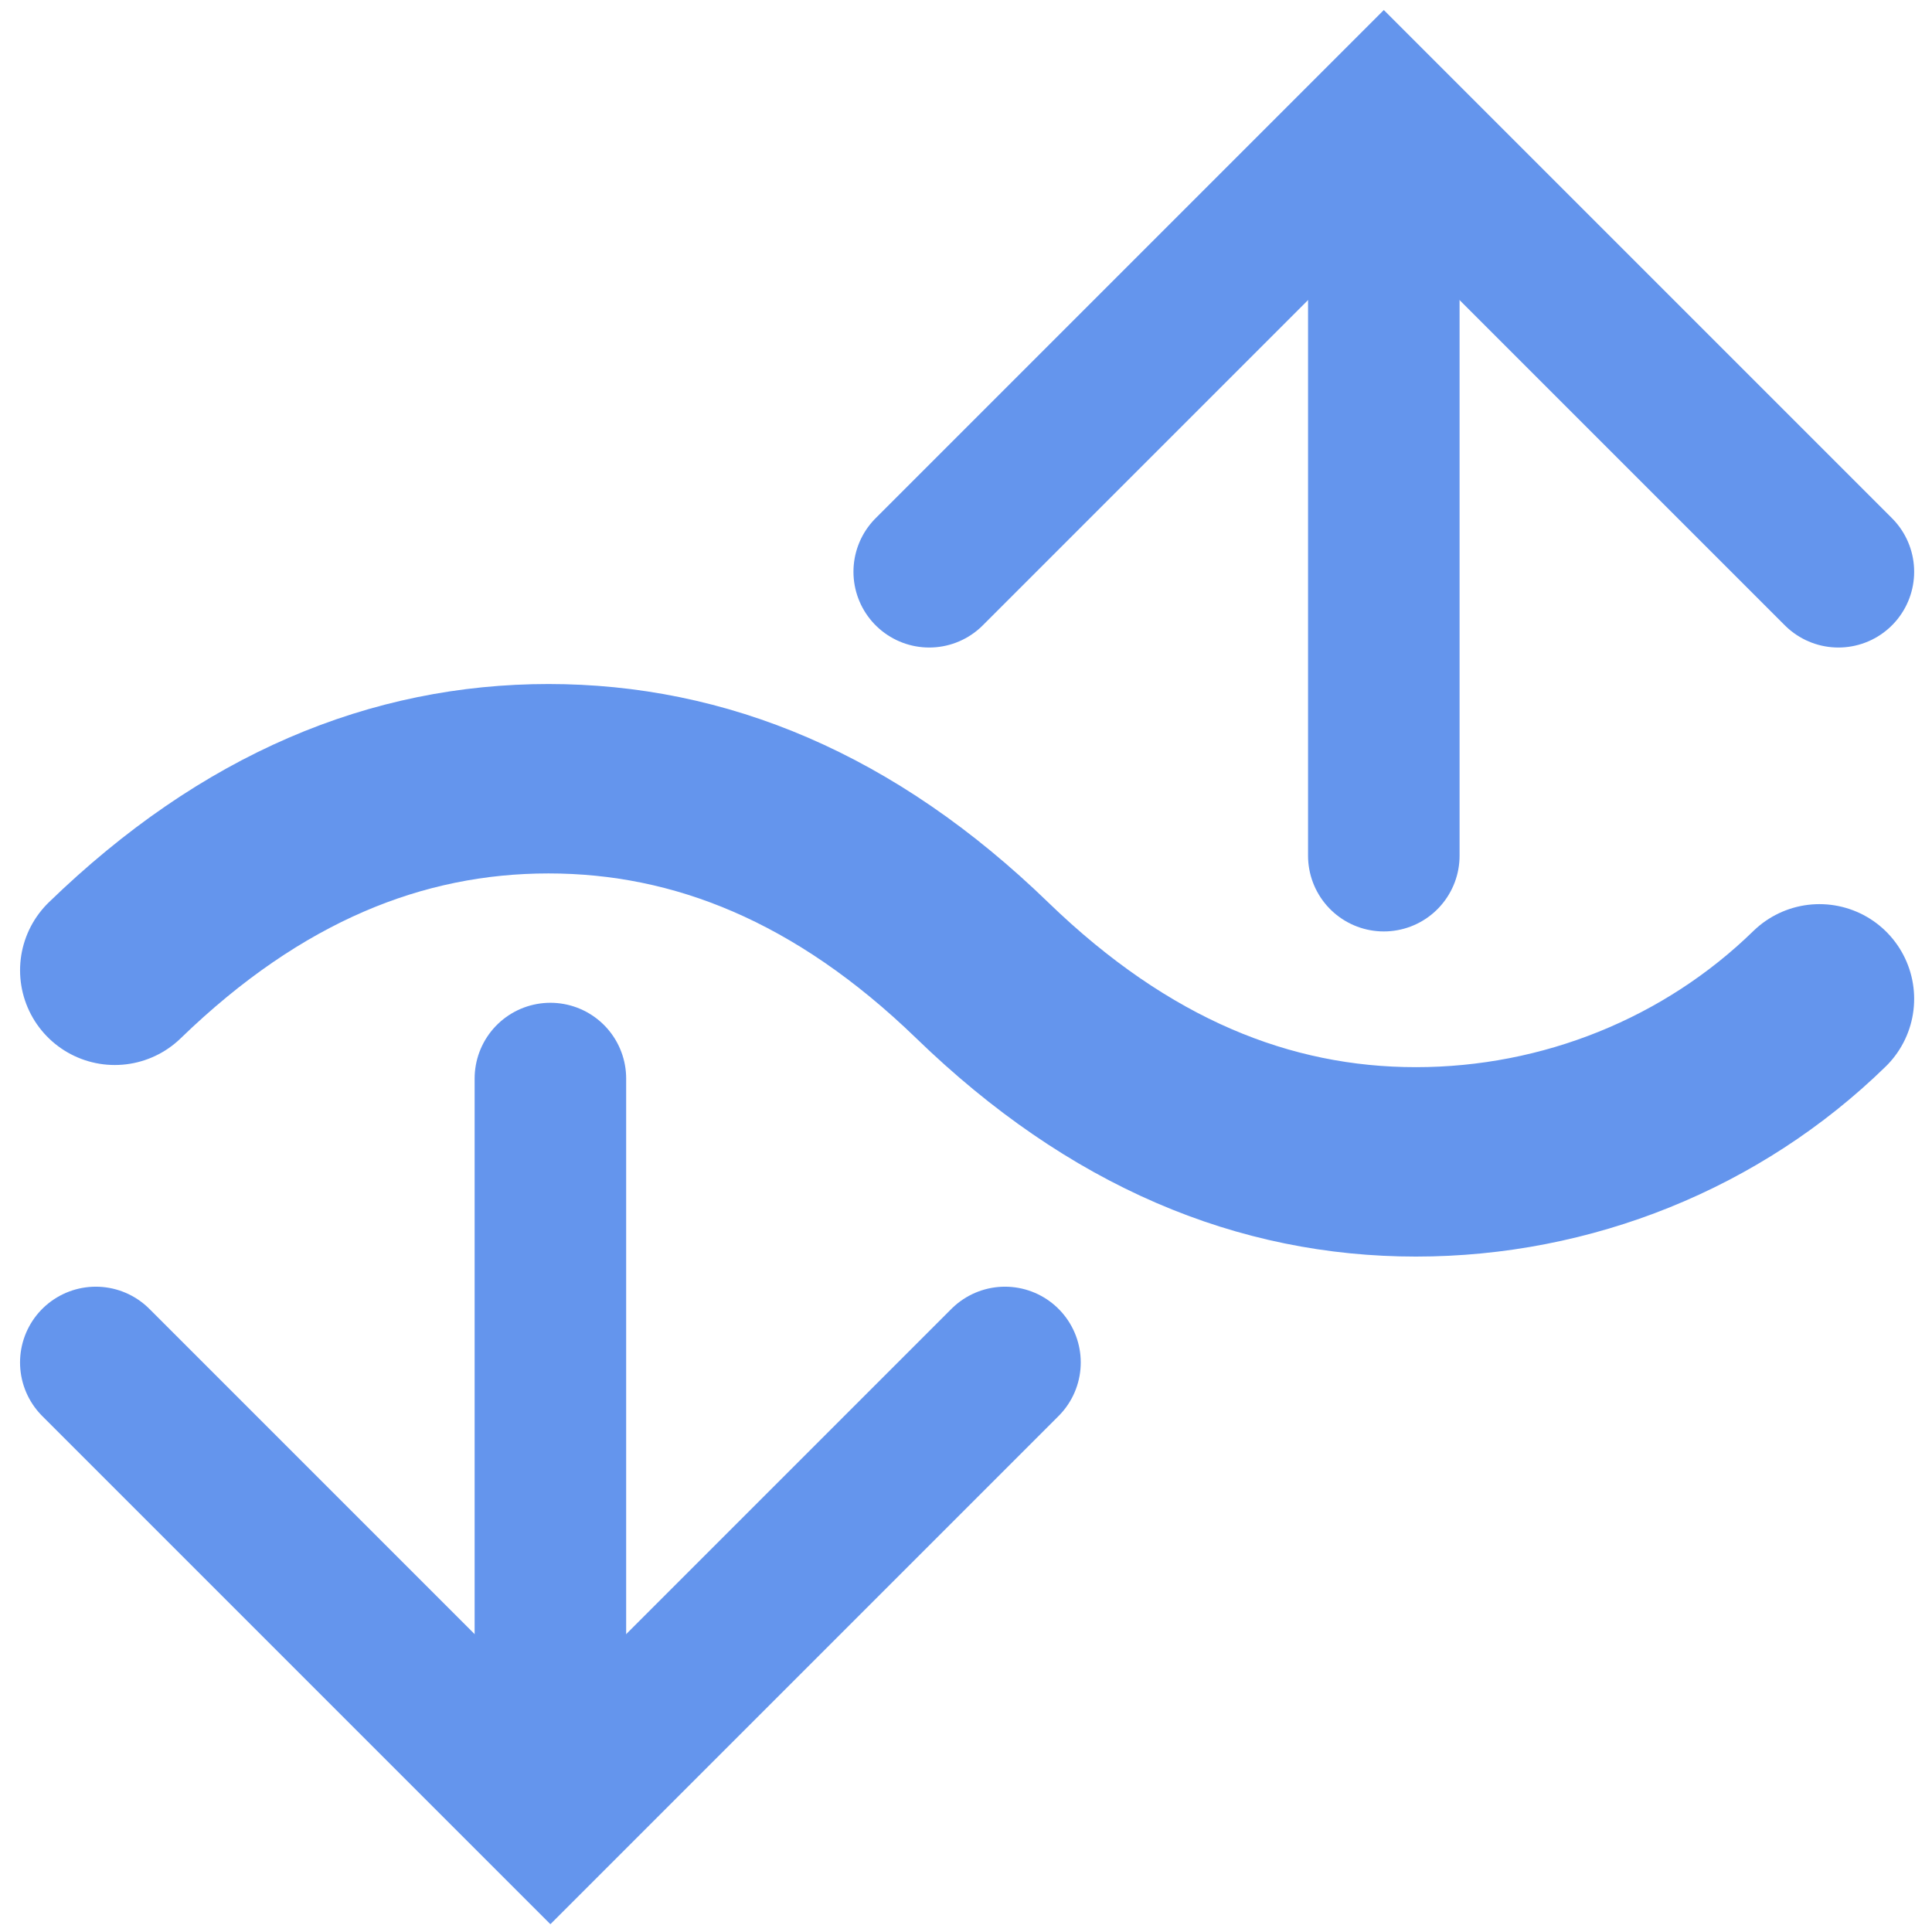
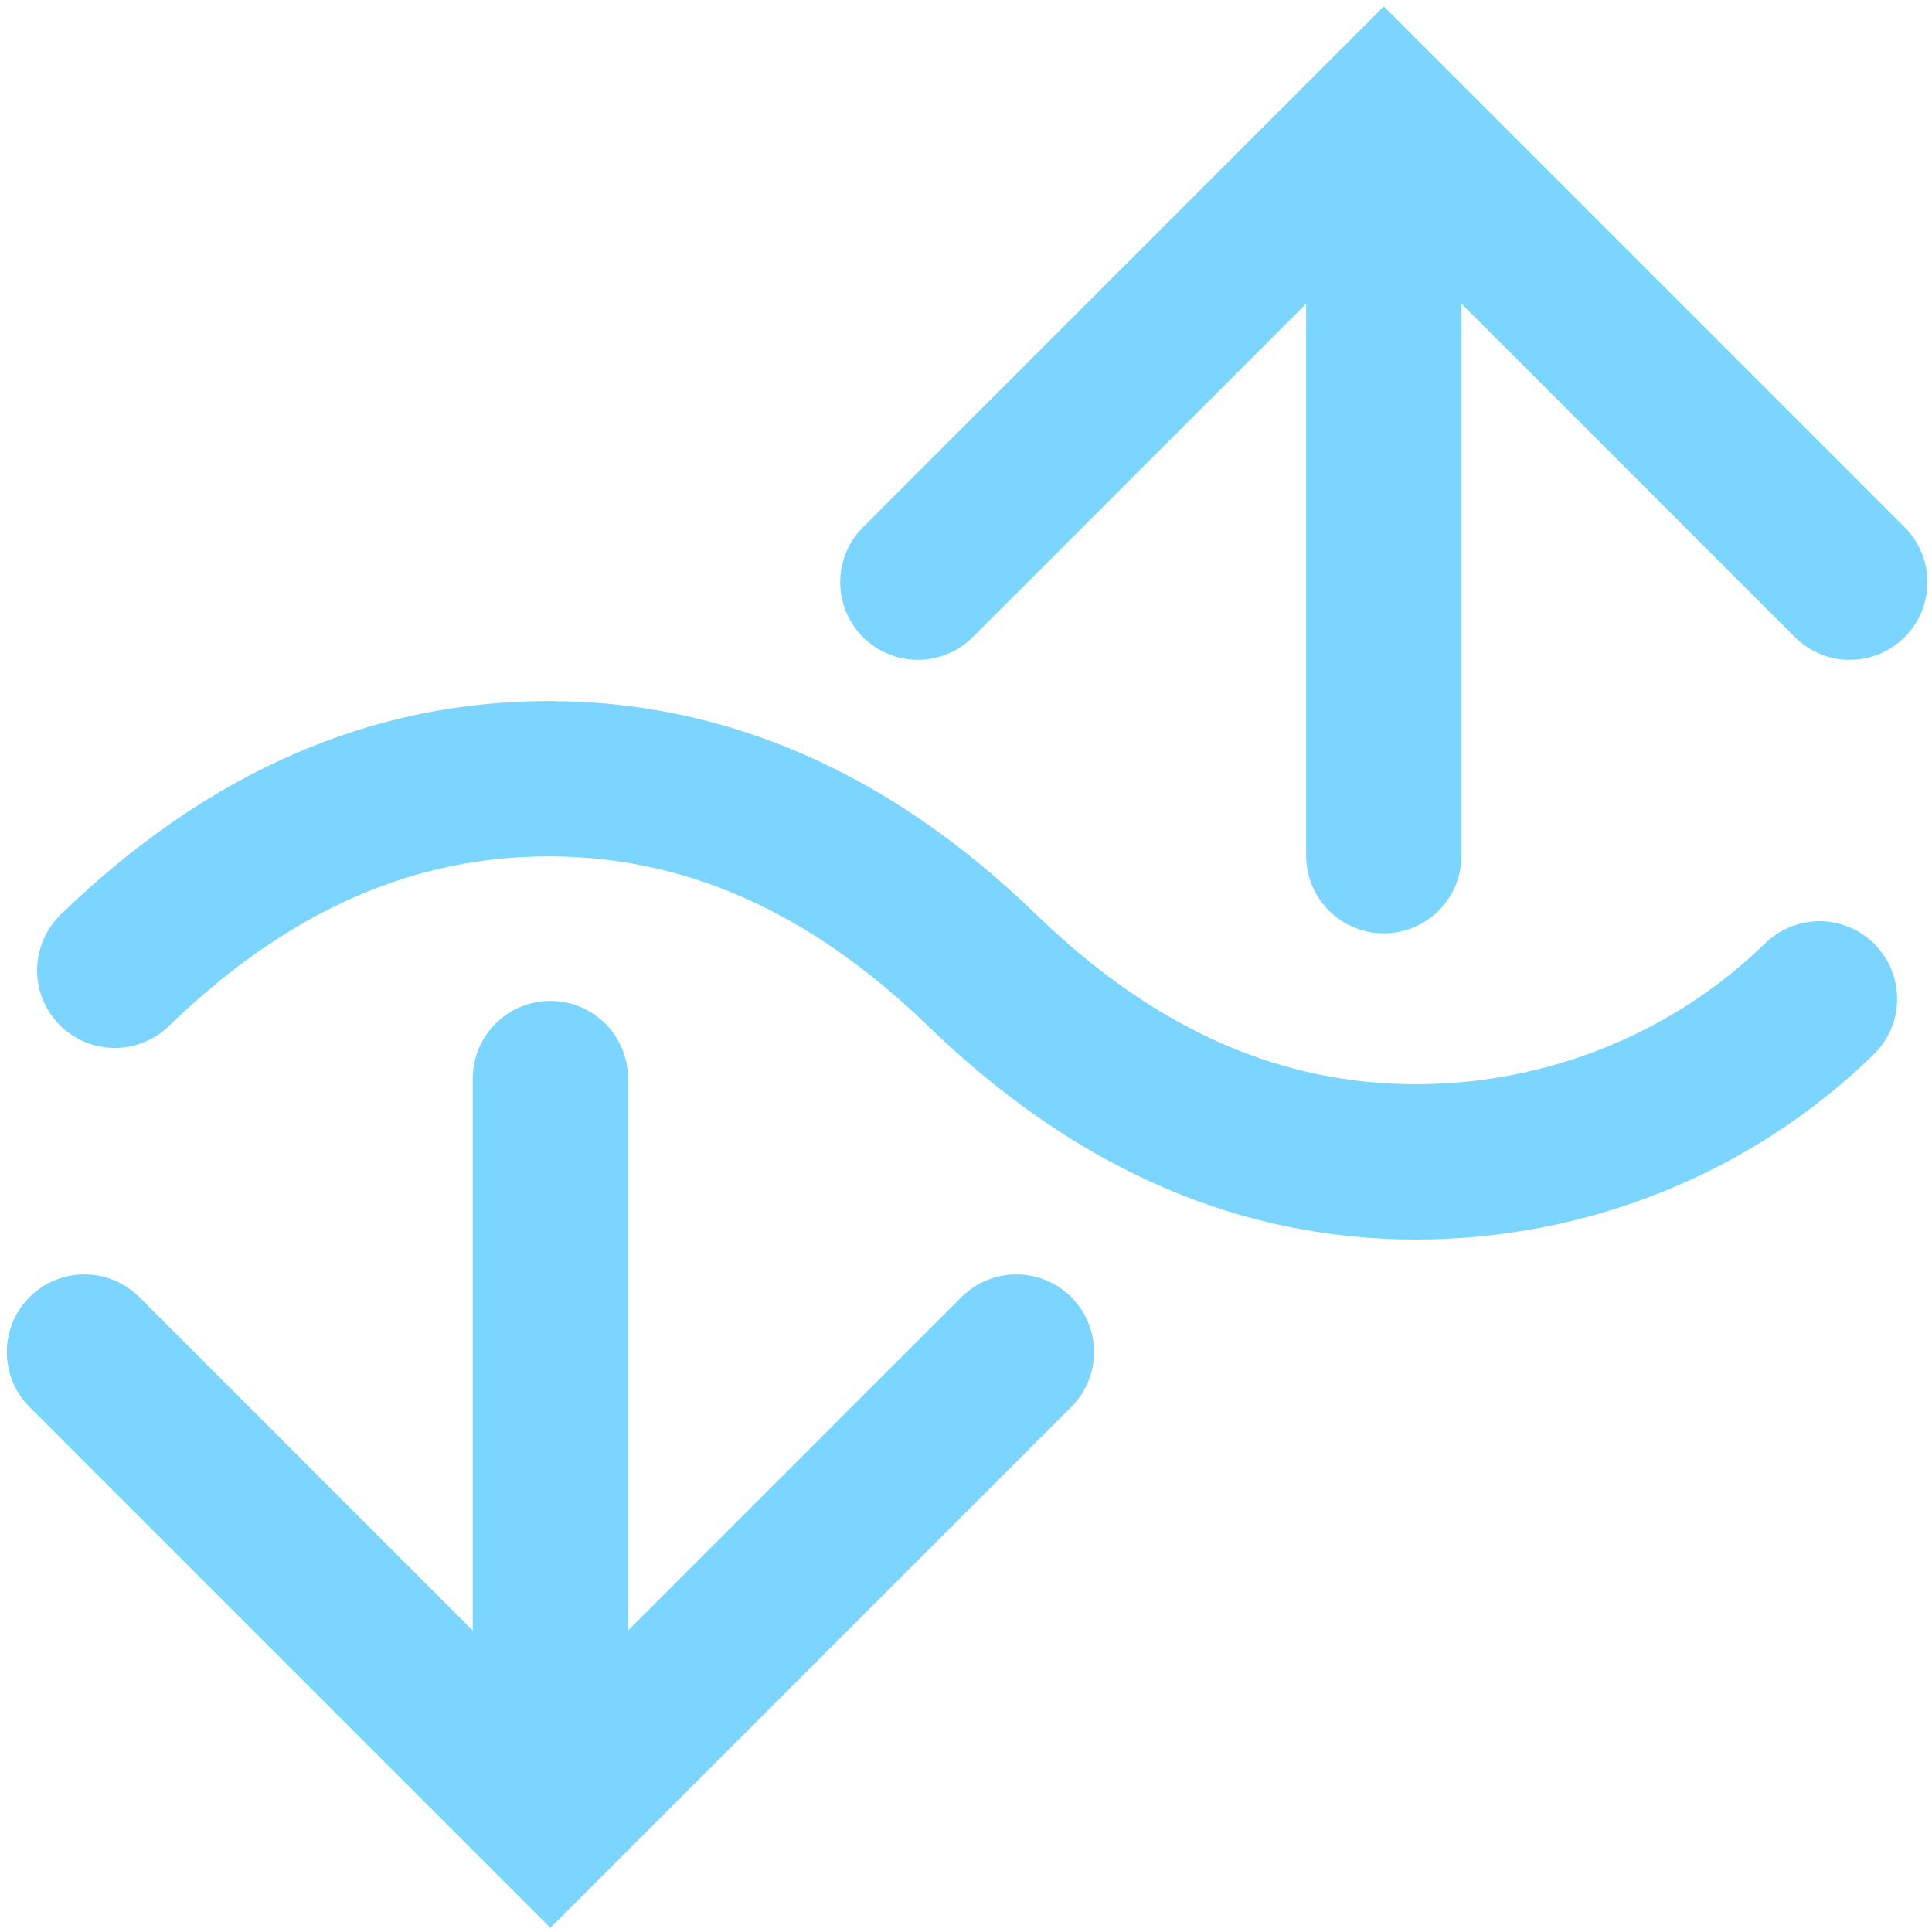
<svg xmlns="http://www.w3.org/2000/svg" width="102mm" height="102mm" viewBox="0 0 102 102" version="1.1" id="svg1">
  <defs id="defs1">
    <marker style="overflow:visible" id="ArrowWideRounded" refX="0" refY="0" orient="auto-start-reverse" markerWidth="1" markerHeight="1" viewBox="0 0 1 1" preserveAspectRatio="xMidYMid">
      <path style="fill:none;stroke:context-stroke;stroke-width:1;stroke-linecap:round" d="M 3,-3 0,0 3,3" transform="rotate(180,0.125,0)" id="path3" />
    </marker>
    <marker style="overflow:visible" id="ArrowWideRounded-2" refX="0" refY="0" orient="auto-start-reverse" markerWidth="1" markerHeight="1" viewBox="0 0 1 1" preserveAspectRatio="xMidYMid">
      <path style="fill:none;stroke:context-stroke;stroke-width:1;stroke-linecap:round" d="M 3,-3 0,0 3,3" transform="rotate(180,0.125,0)" id="path3-0" />
    </marker>
  </defs>
  <g id="layer1" transform="translate(-4.868905,0.4759284)">
-     <path id="path1-7" style="fill:none;stroke:#6495ed;stroke-width:10;stroke-linecap:round;stroke-dasharray:none;paint-order:stroke fill markers" d="m 100.927,52.258 c -5.65,5.511 -13.314,8.607 -21.305,8.607 -7.991,0 -15.654,-3.096 -22.898,-10.114 -7.244,-7.018 -14.908,-10.114 -22.898,-10.114 -7.991,0 -15.654,3.096 -22.898,10.114" />
-     <path style="fill:none;stroke:#6495ed;stroke-width:8;stroke-linecap:round;stroke-linejoin:miter;stroke-miterlimit:1.4;stroke-dasharray:none;stroke-opacity:1;marker-end:url(#ArrowWideRounded)" d="M 33.927,56.466 V 93.455" id="path1" />
-     <path style="fill:#6495ed;fill-opacity:0;stroke:#6495ed;stroke-width:8;stroke-linecap:round;stroke-linejoin:miter;stroke-miterlimit:1.4;stroke-dasharray:none;stroke-opacity:1;marker-end:url(#ArrowWideRounded-2)" d="M 77.927,44.699 V 7.71" id="path1-3" />
+     <path id="path1-7" style="fill:none;paint-order:stroke fill markers;stroke:#7bd5fe;stroke-opacity:1;stroke-width:8.2;stroke-dasharray:none;stroke-linecap:round" d="m 100.927,52.258 c -5.65,5.511 -13.314,8.607 -21.305,8.607 -7.991,0 -15.654,-3.096 -22.898,-10.114 -7.244,-7.018 -14.908,-10.114 -22.898,-10.114 -7.991,0 -15.654,3.096 -22.898,10.114" />
+     <path style="fill:none;marker-end:url(#ArrowWideRounded);stroke:#7bd5fe;stroke-opacity:1;stroke-width:8.2;stroke-dasharray:none;stroke-linecap:round" d="M 33.927,56.466 V 93.455" id="path1" />
+     <path style="fill:#6495ed;fill-opacity:0;marker-end:url(#ArrowWideRounded-2);stroke:#7bd5fe;stroke-opacity:1;stroke-width:8.2;stroke-dasharray:none;stroke-linecap:round" d="M 77.927,44.699 V 7.71" id="path1-3" />
  </g>
</svg>
